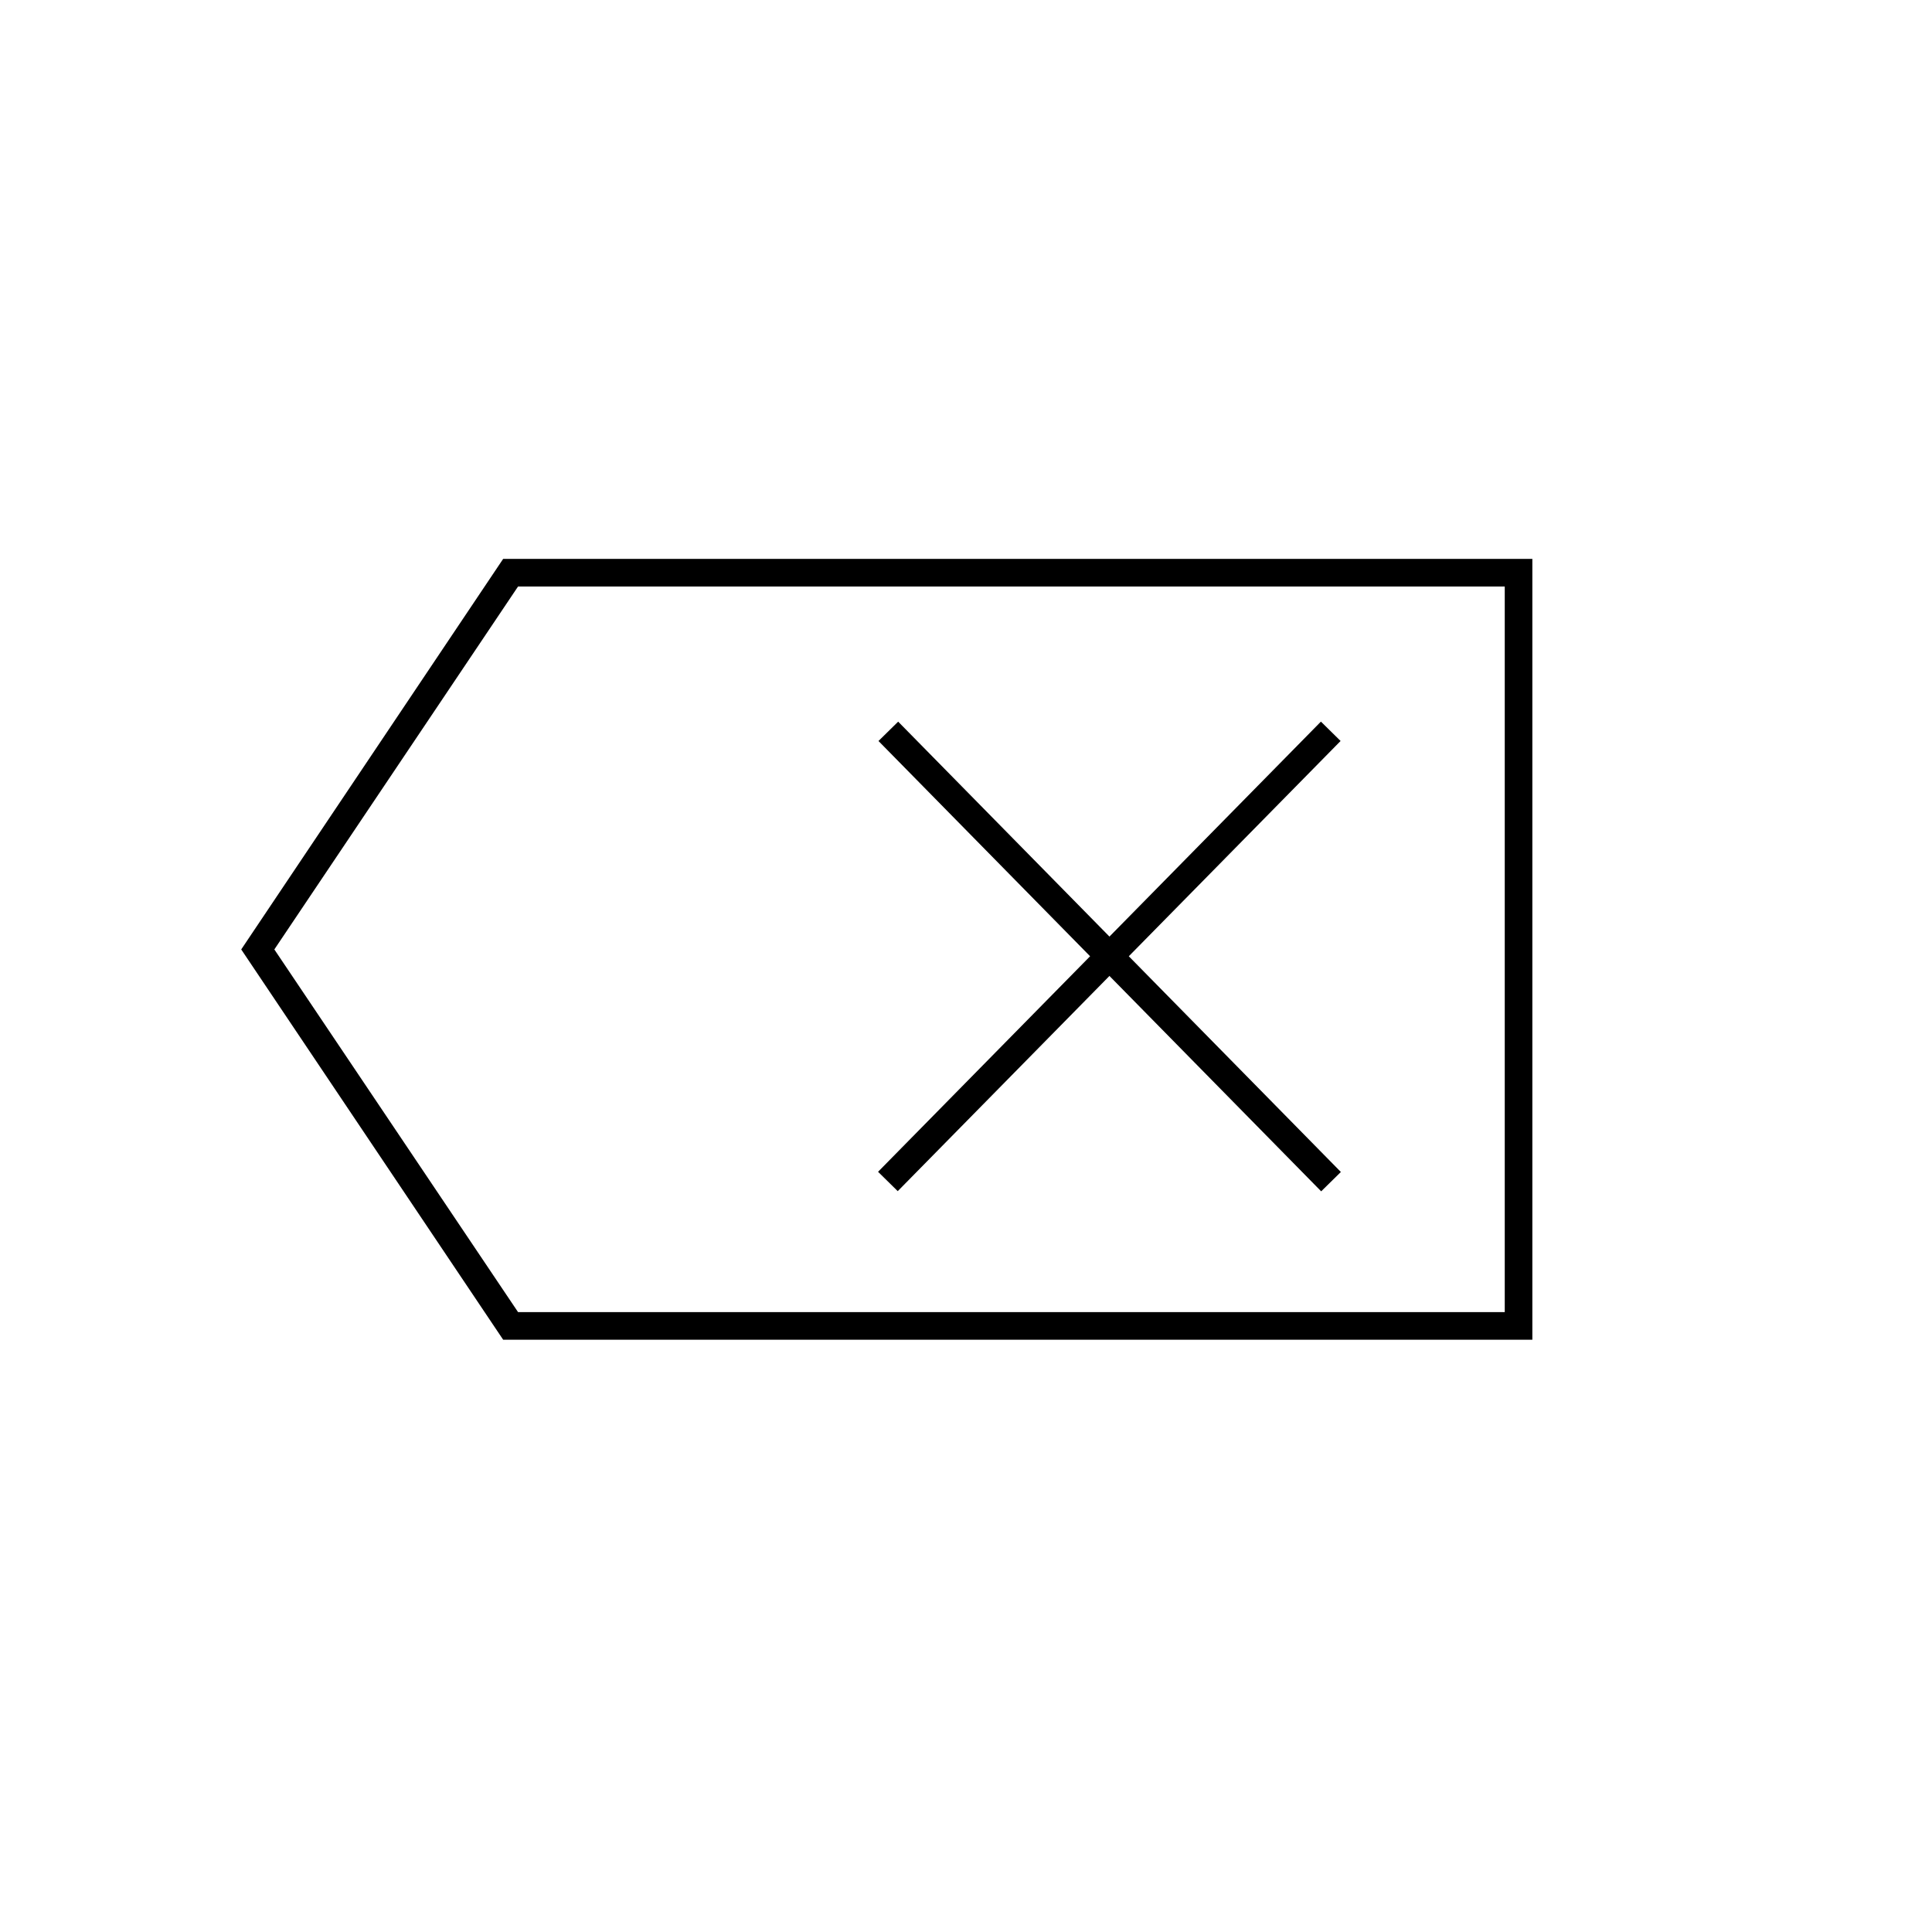
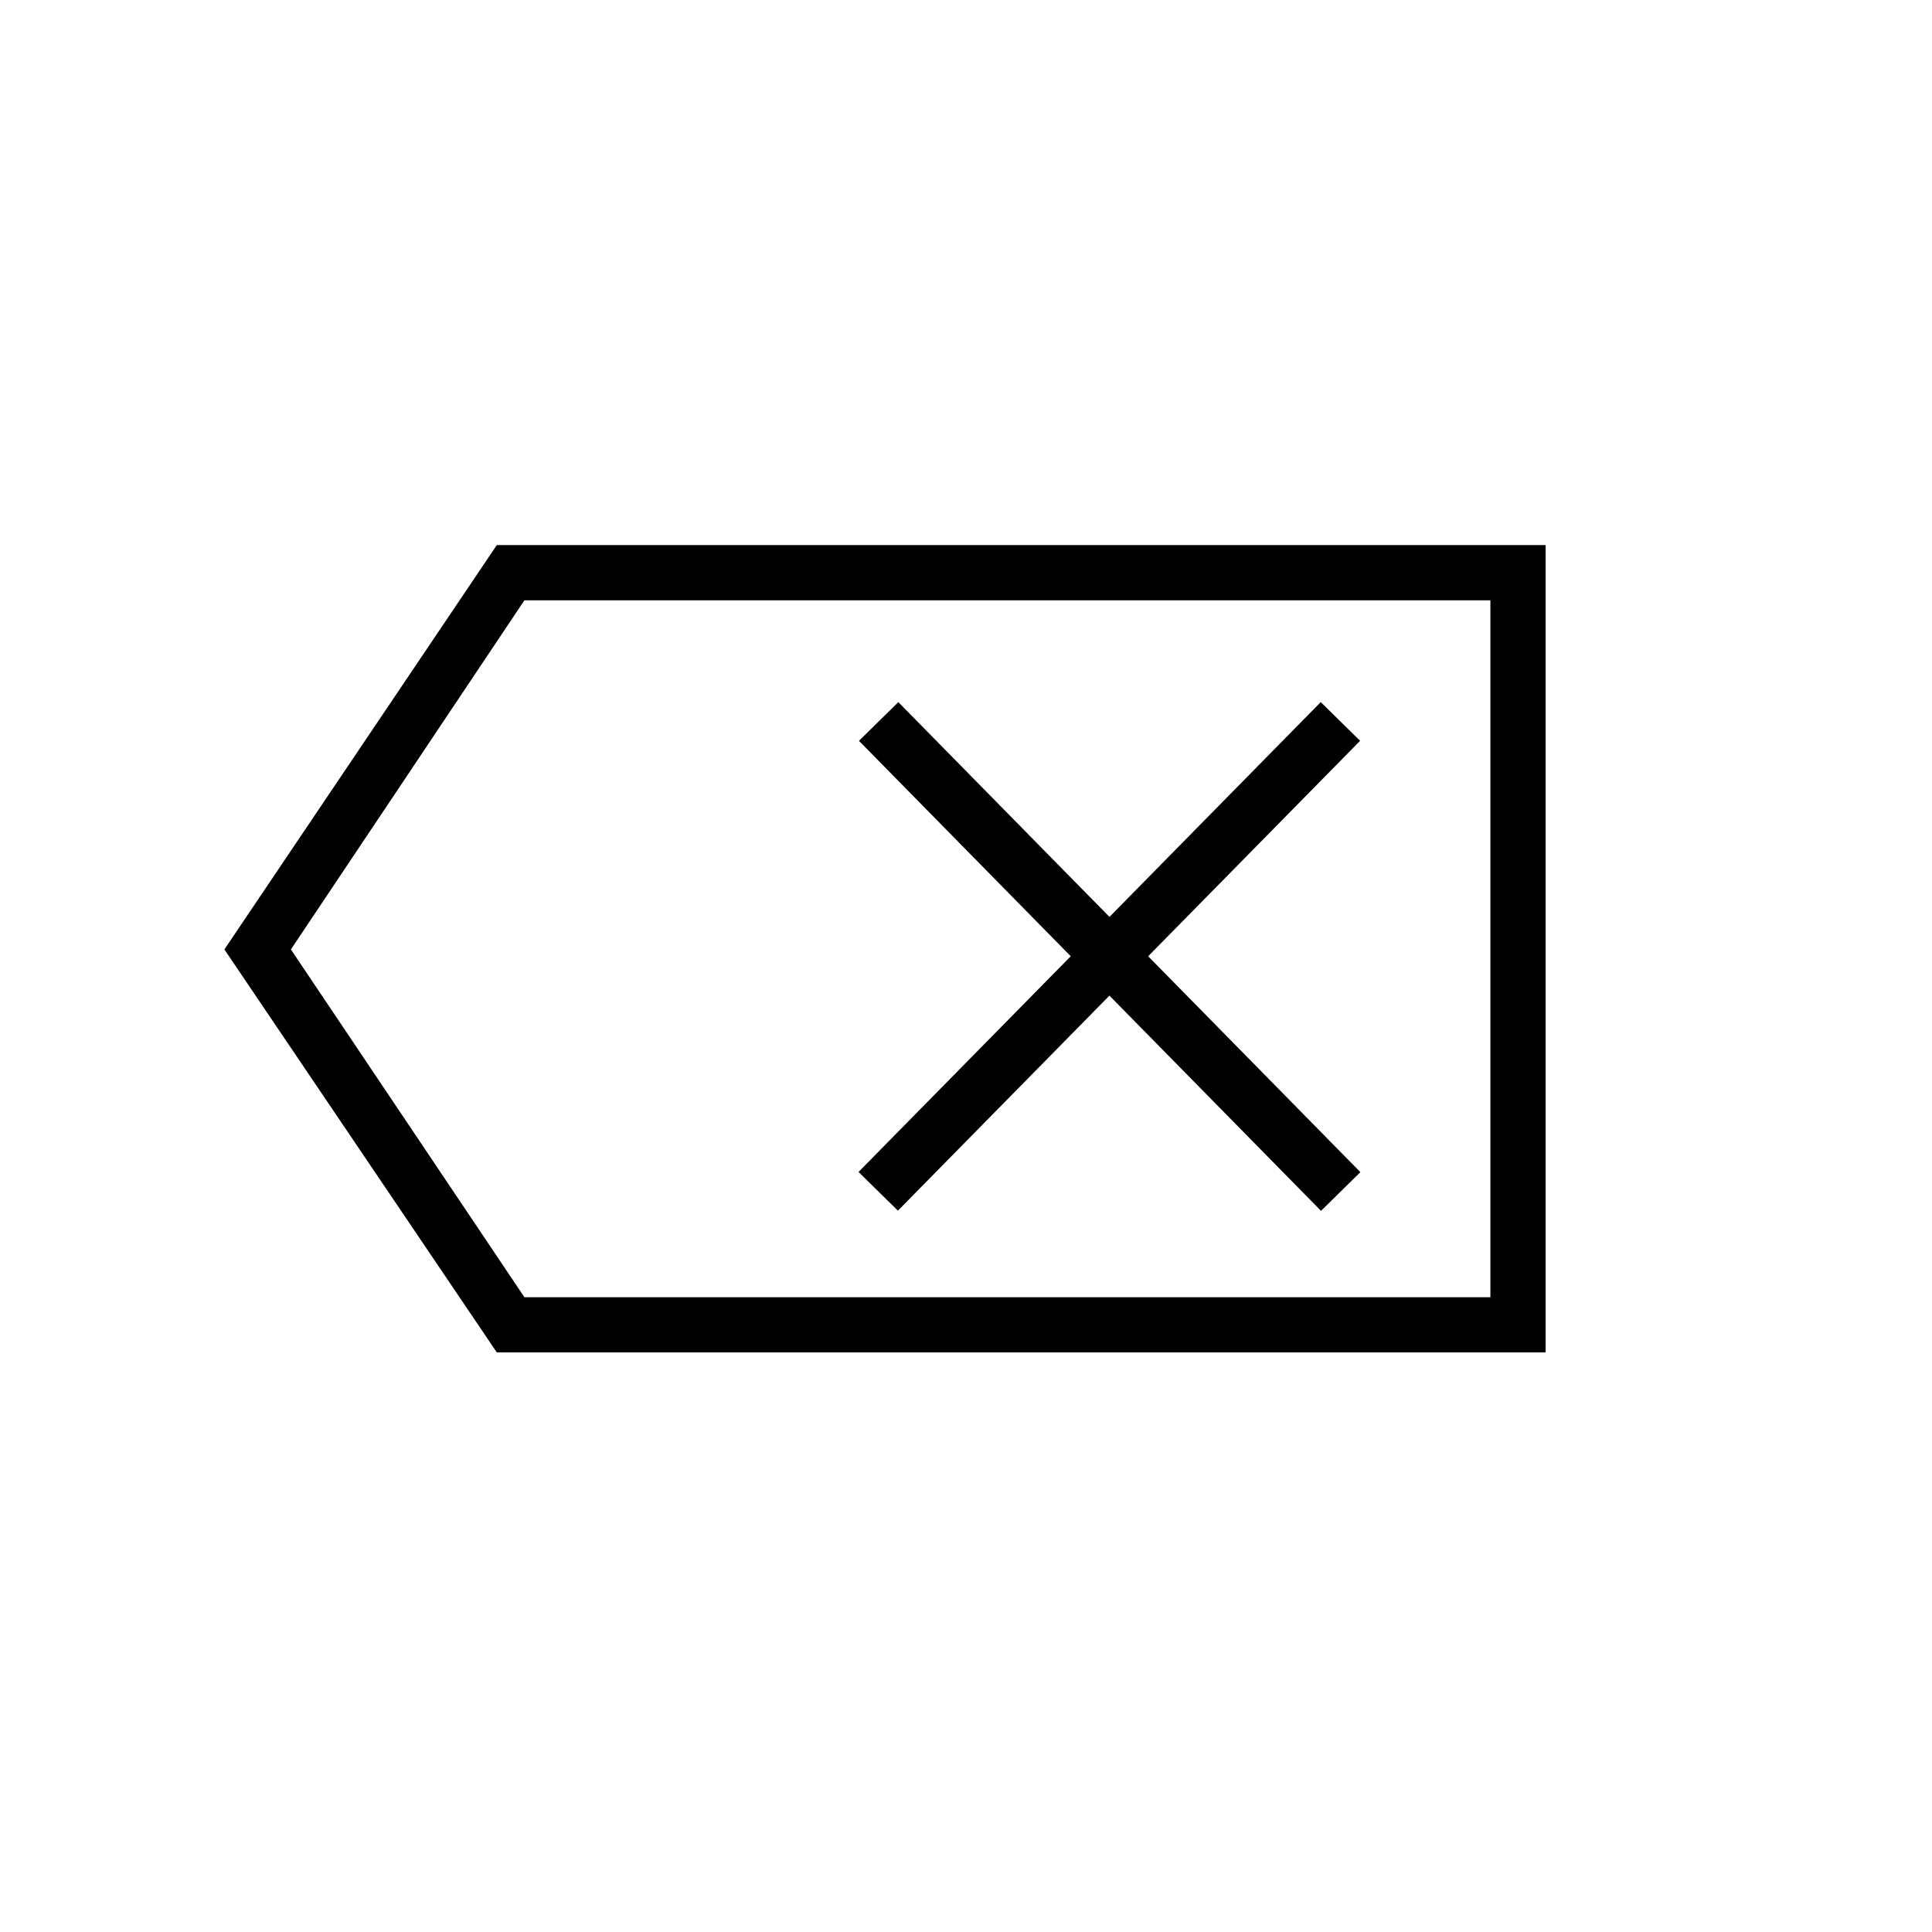
<svg xmlns="http://www.w3.org/2000/svg" id="Layer_1" data-name="Layer 1" viewBox="0 0 70 70">
  <path d="M55.52,48.54H18.23L8.74,34.4l9.49-14.15H55.52Zm-36.75-1H54.52V21.25H18.77L9.94,34.4Z" />
+   <path d="M56,49H18L8.13,34.4,18,19.75H56ZM18.5,48H55v0H18.5l-1.09-1.62ZM19,47H54V21.75H19L10.54,34.4ZM18.5,20.75l-1.42,2.12Z" />
  <rect x="39.7" y="23.22" width="1" height="22.88" transform="translate(-12.76 38.12) rotate(-44.51)" />
+   <rect x="39.2" y="22.72" width="2" height="23.88" transform="translate(-12.76 38.12) rotate(-44.51)" />
  <rect x="28.76" y="34.15" width="22.88" height="1" transform="translate(-12.7 39.01) rotate(-45.47)" />
+   <rect x="28.26" y="33.65" width="23.88" height="2" transform="translate(-12.7 39.01) rotate(-45.47)" />
</svg>
